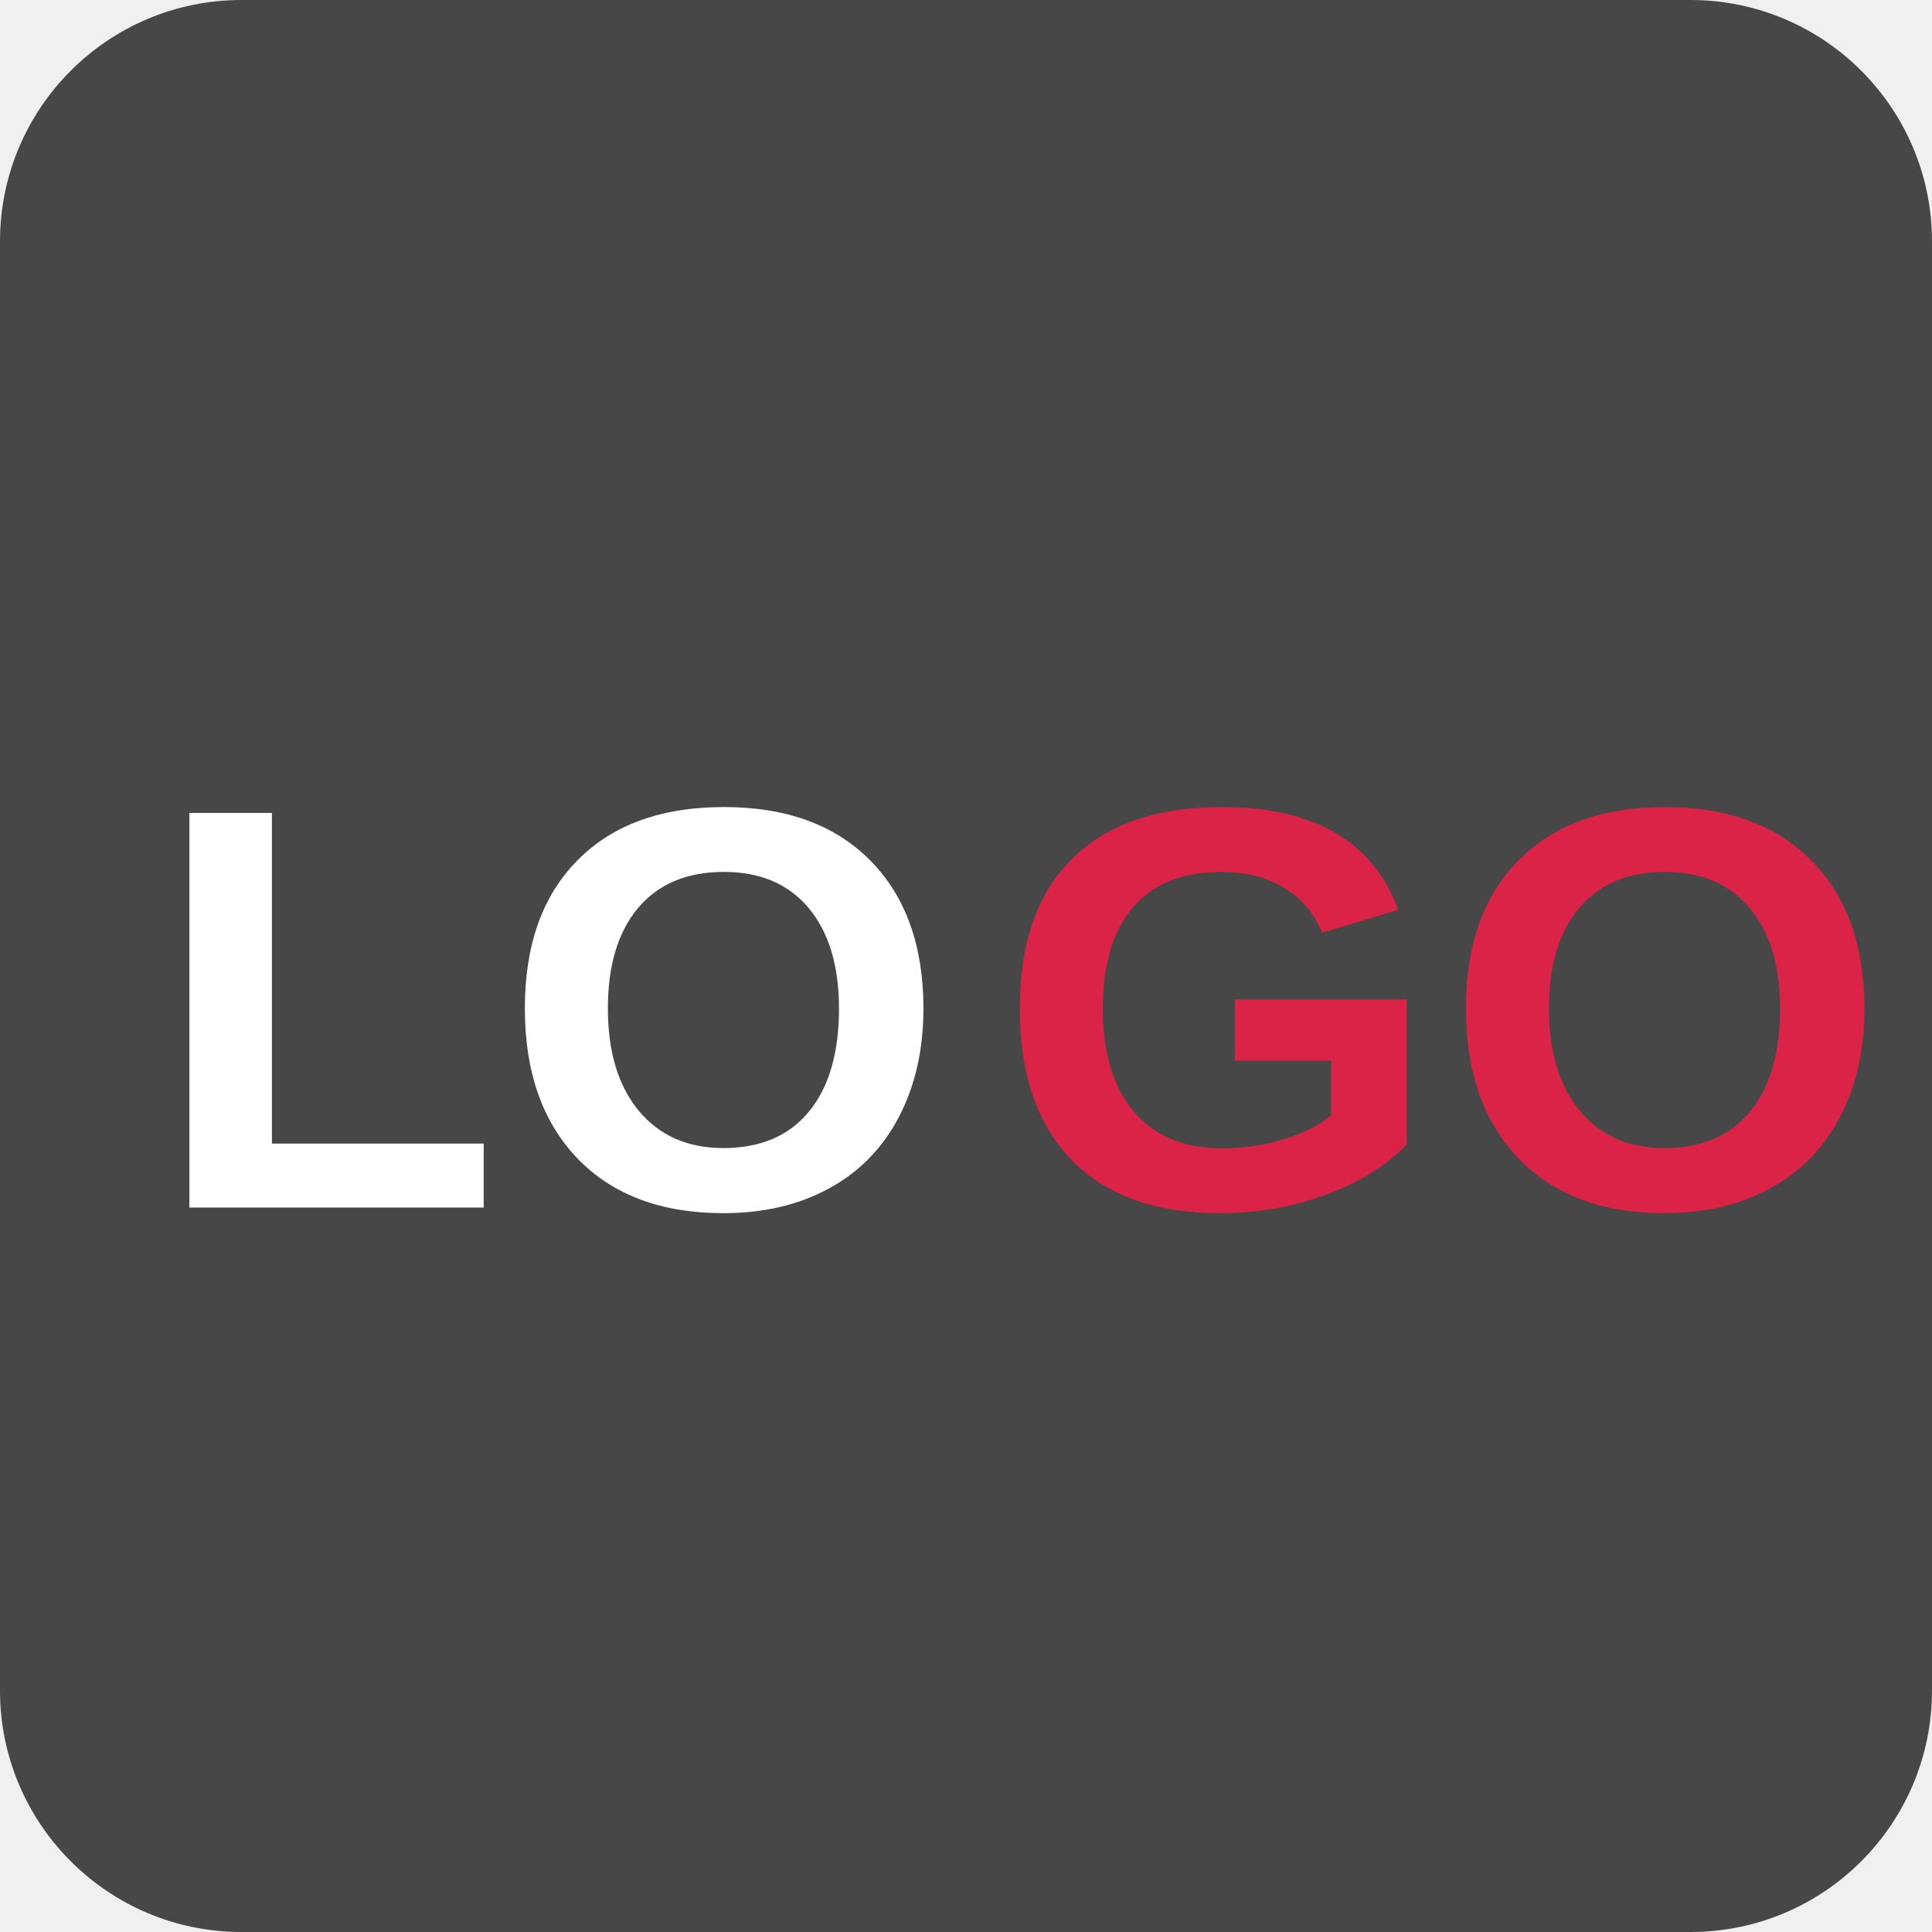
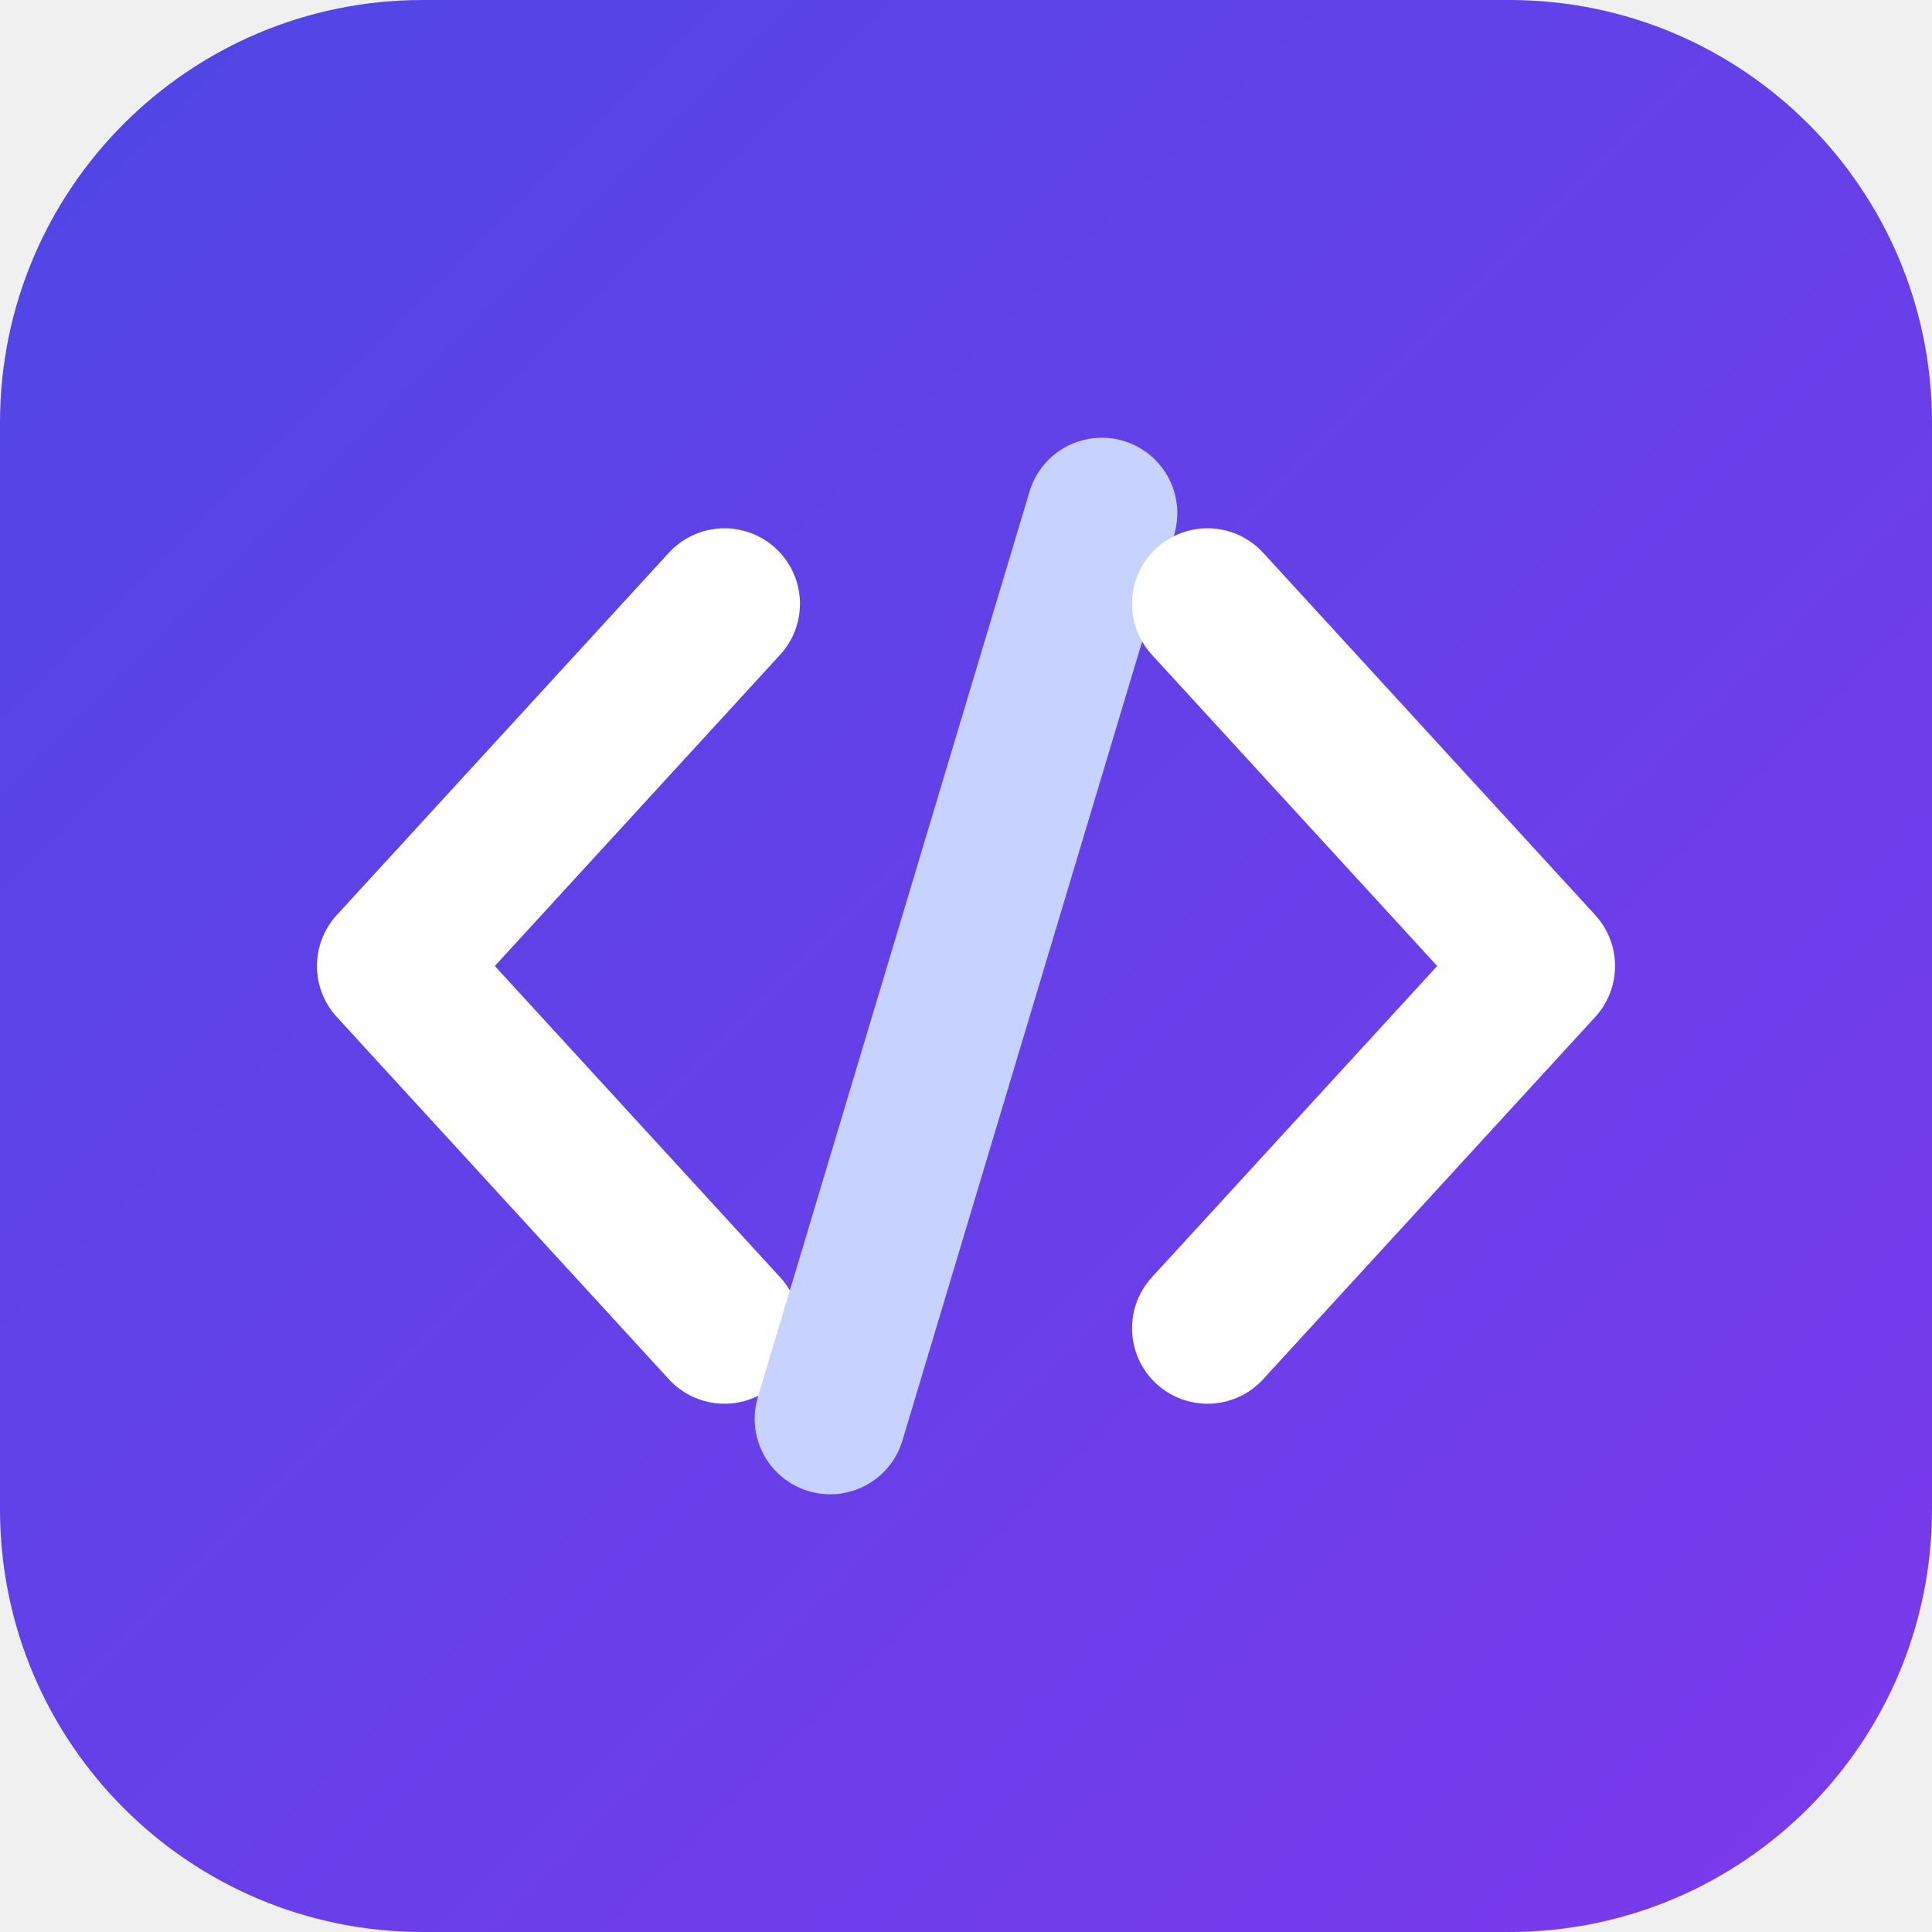
<svg xmlns="http://www.w3.org/2000/svg" viewBox="0 0 128 128">
-   <rect width="128" height="128" rx="16" fill="#474747" />
-   <text x="10" y="80" font-family="Arial, Helvetica, sans-serif" font-size="38" font-weight="bold" fill="#ffffff">LO</text>
-   <text x="66" y="80" font-family="Arial, Helvetica, sans-serif" font-size="38" font-weight="bold" fill="#da2346">GO</text>
+   <defs>
+     <linearGradient id="bg" x1="0" y1="0" x2="1" y2="1">
+       <stop offset="0" stop-color="#4f46e5" />
+       <stop offset="1" stop-color="#7c3aed" />
+     </linearGradient>
+   </defs>
+   <rect width="128" height="128" rx="28" fill="url(#bg)" />
+   <path d="M48 40 L26 64 L48 88" fill="none" stroke="#ffffff" stroke-width="10" stroke-linecap="round" stroke-linejoin="round" />
+   <line x1="73" y1="34" x2="55" y2="94" stroke="#c7d2fe" stroke-width="10" stroke-linecap="round" />
+   <path d="M80 40 L102 64 L80 88" fill="none" stroke="#ffffff" stroke-width="10" stroke-linecap="round" stroke-linejoin="round" />
</svg>
